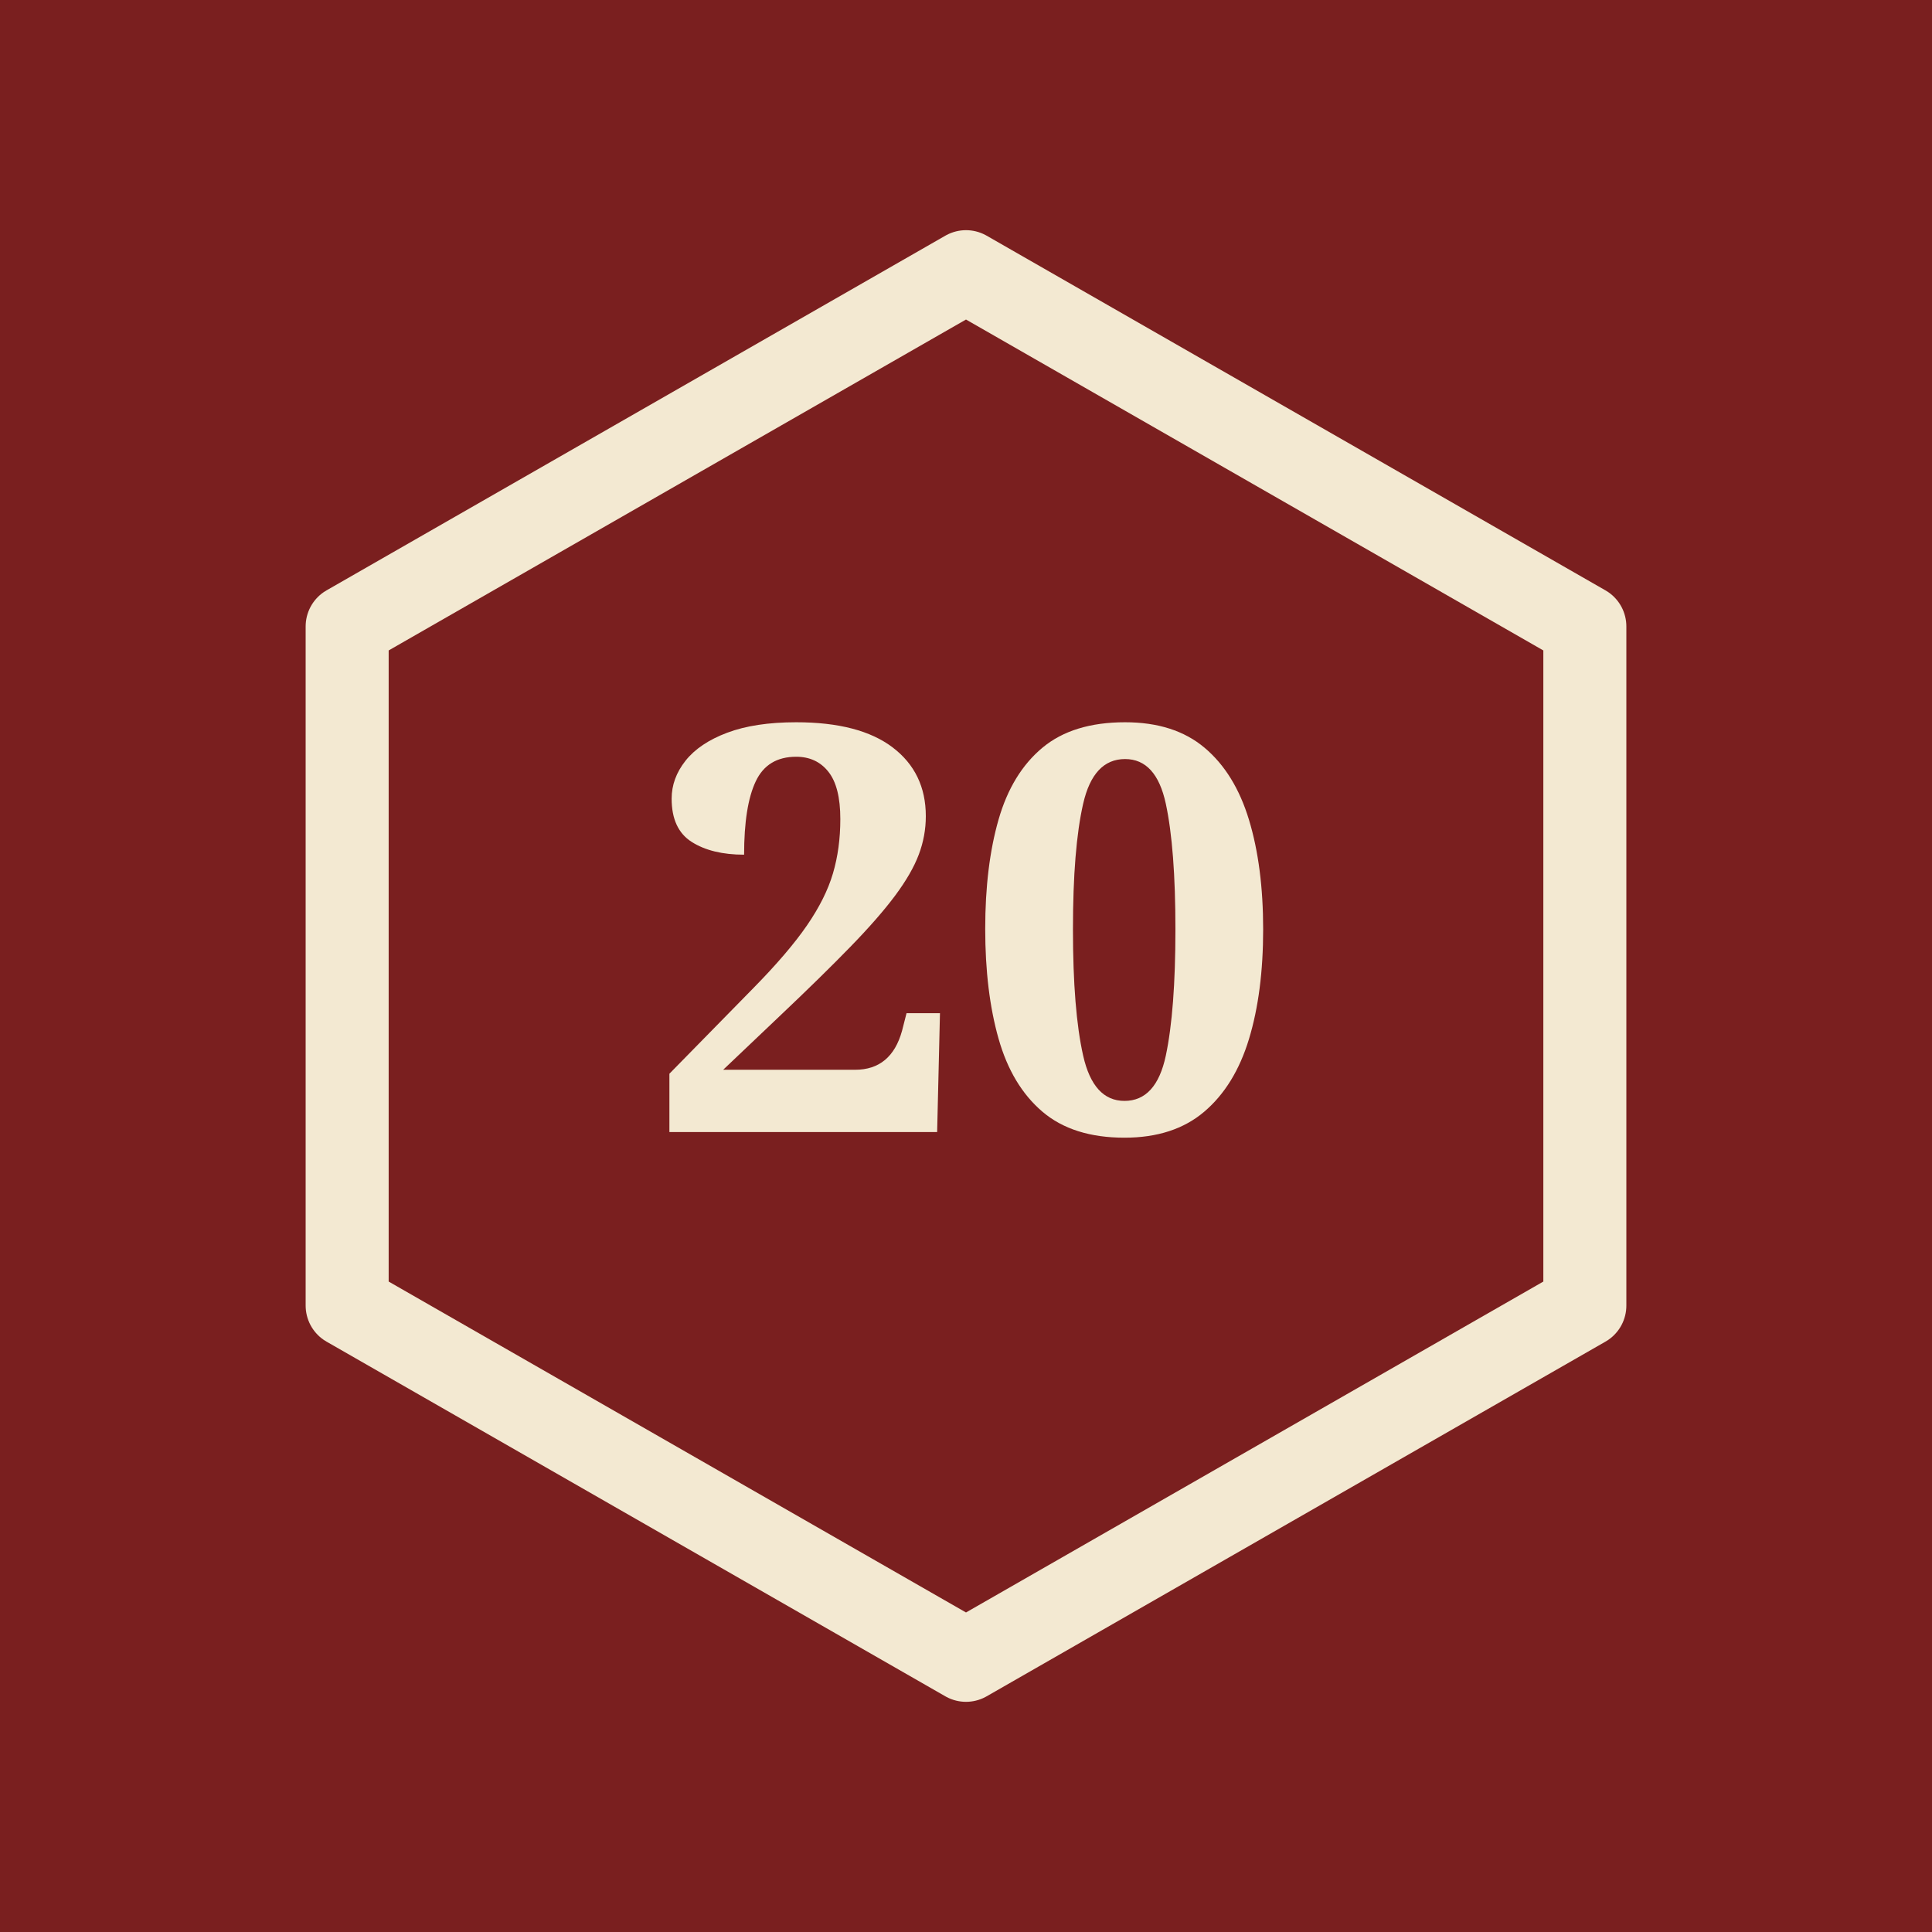
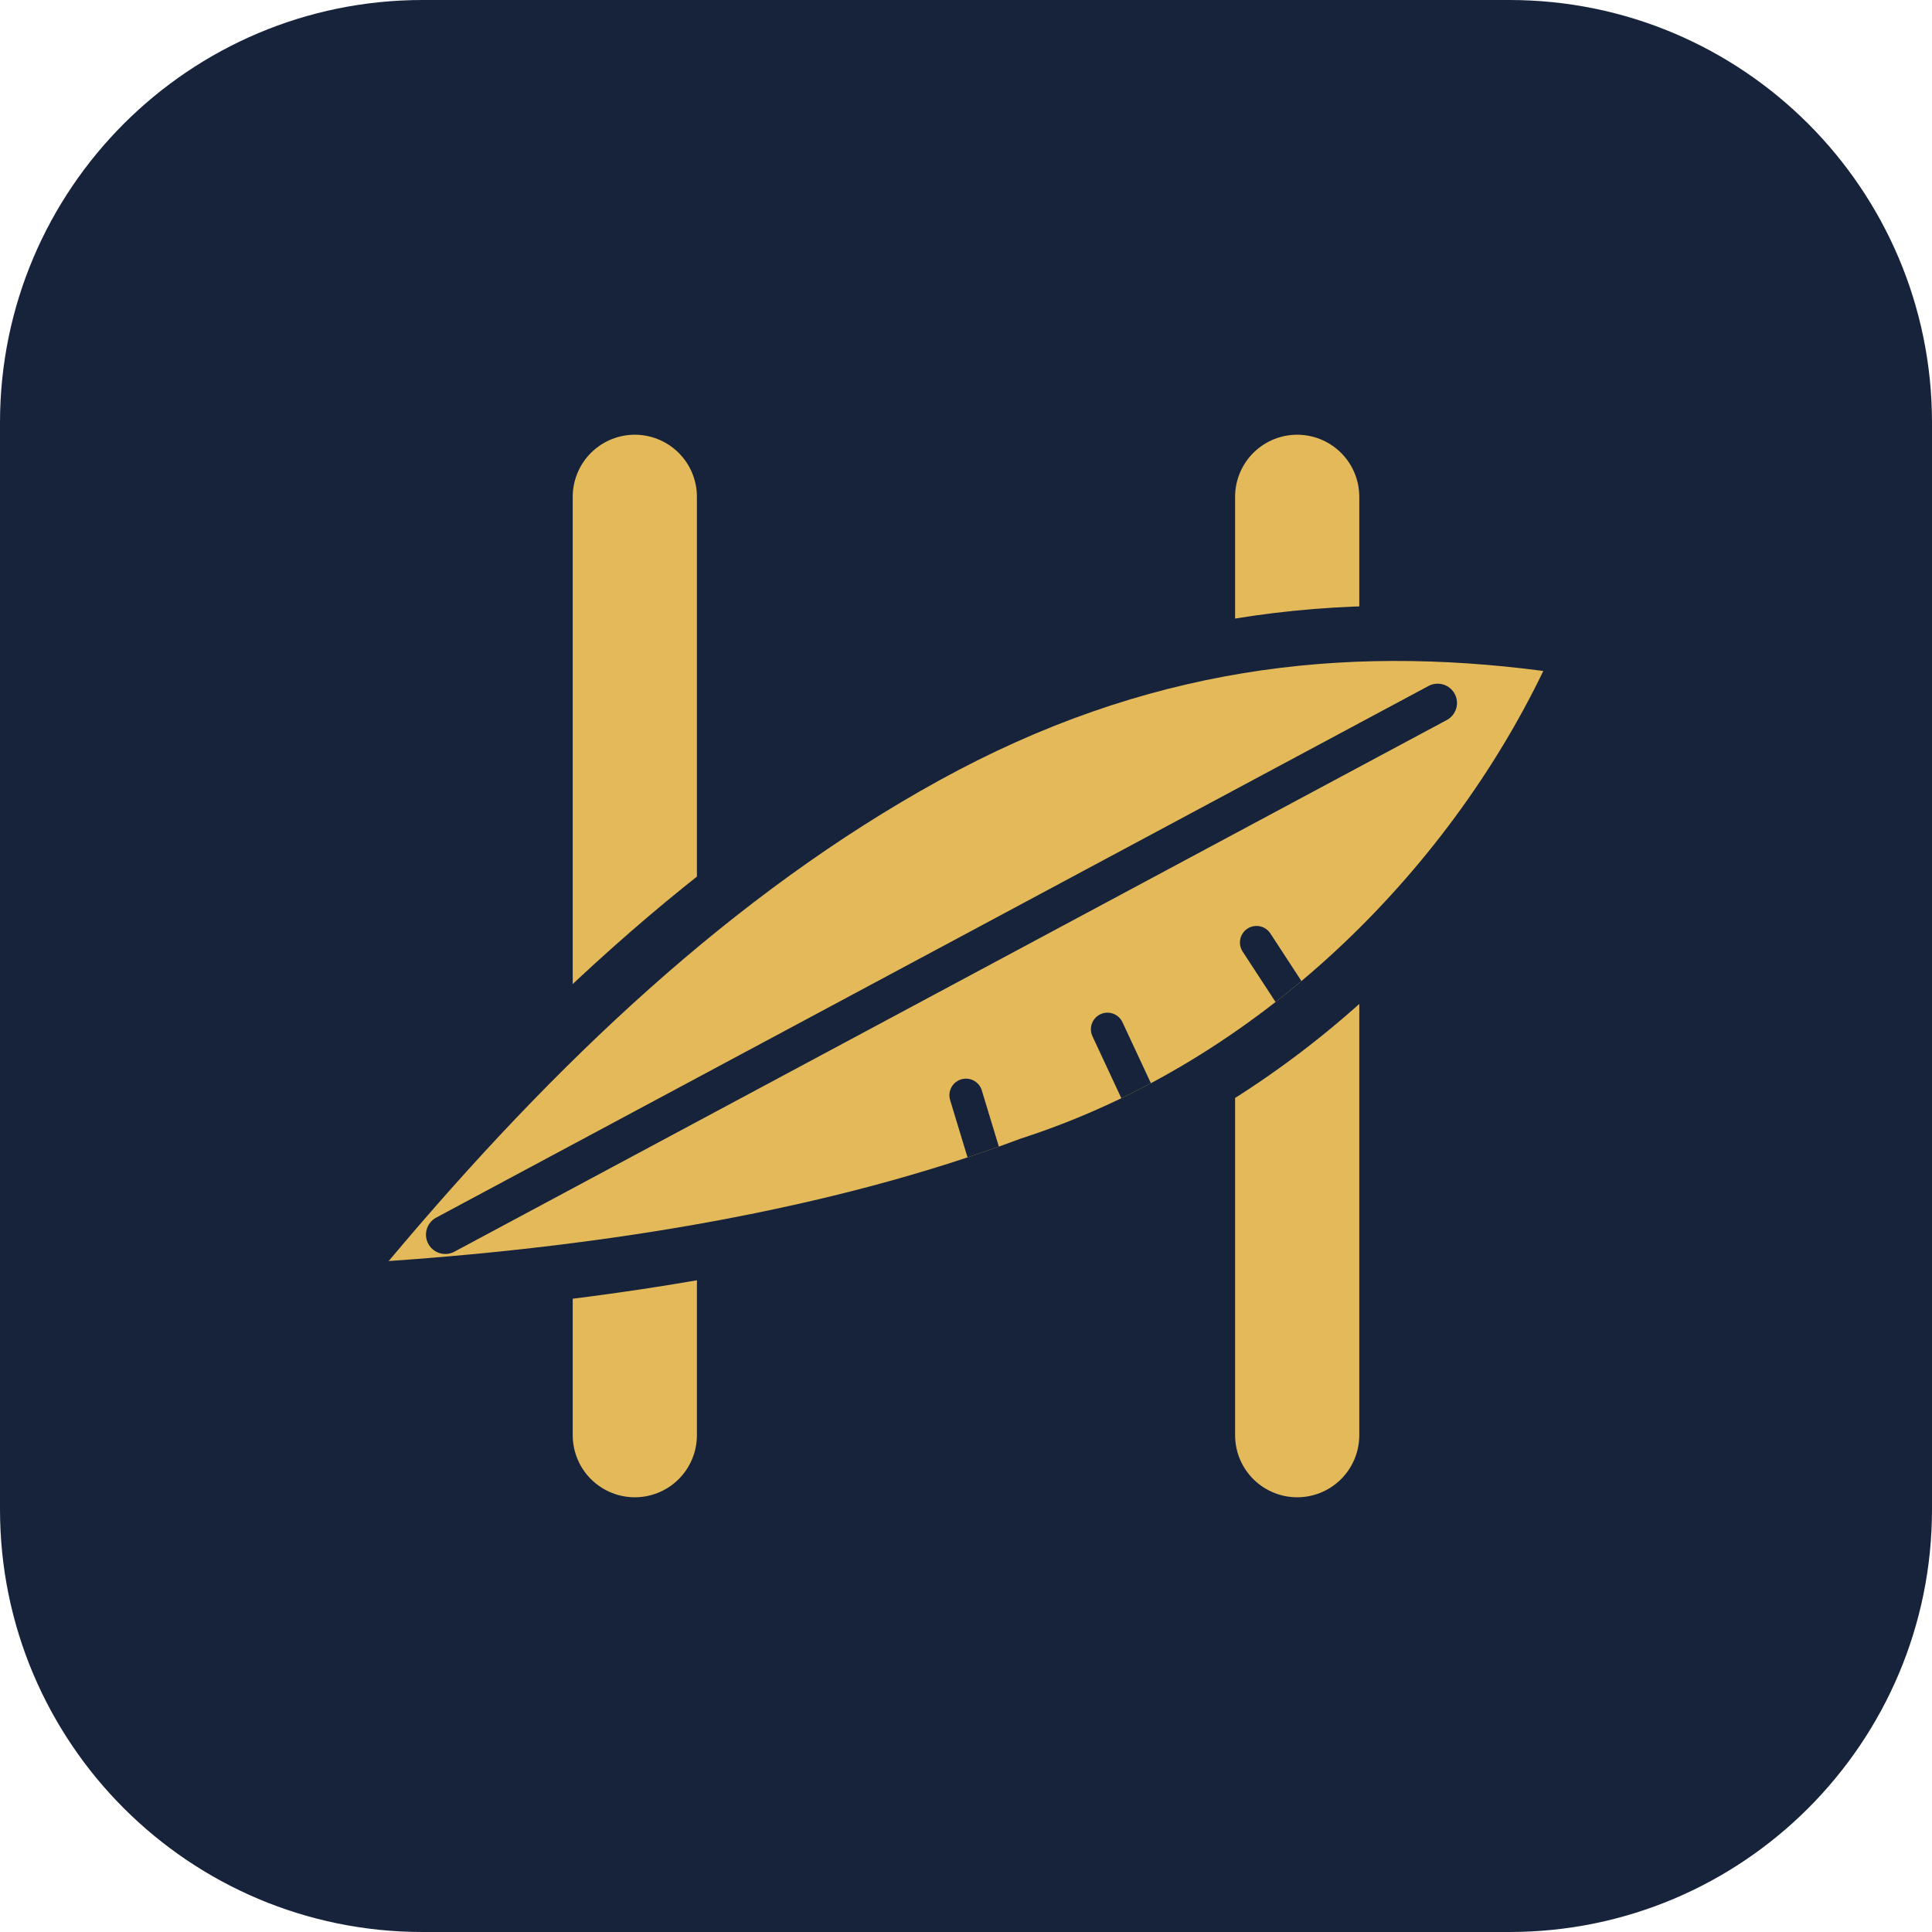
<svg xmlns="http://www.w3.org/2000/svg" viewBox="0 0 512 512">
-   <rect width="512" height="512" fill="#7a1f1f" />
-   <polygon points="256,72 420,166 420,346 256,440 92,346 92,166" fill="none" stroke="#f3e9d2" stroke-width="22" stroke-linejoin="round" />
-   <text x="256" y="300" font-family="serif" font-size="150" font-weight="bold" text-anchor="middle" fill="#f3e9d2">20</text>
+   <rect width="512" height="512" rx="112" fill="#17233b" />
+   <defs>
+     <clipPath id="vane">
+       <path d="M12 94C20 72 30 52 44 36C58 20 74 12 92 8C90 28 80 50 62 64C48 76 30 86 12 94Z" />
+     </clipPath>
+   </defs>
+   <g transform="translate(256 256) scale(3.657) translate(-70 -70)">
+     <path d="M46 36V104M94 36V104" stroke="#e3b95a" stroke-width="9" stroke-linecap="round" fill="none" />
+     <g transform="translate(70 70) rotate(20) scale(0.8) translate(-52 -51)">
+       <path d="M12 94C20 72 30 52 44 36C58 20 74 12 92 8C90 28 80 50 62 64C48 76 30 86 12 94Z" fill="#17233b" stroke="#17233b" stroke-width="10" stroke-linejoin="round" />
+       <path d="M12 94C20 72 30 52 44 36C58 20 74 12 92 8C90 28 80 50 62 64C48 76 30 86 12 94Z" fill="#e3b95a" />
+       <path d="M16 90L84 14" stroke="#17233b" stroke-width="3.5" stroke-linecap="round" fill="none" />
+       <path d="M76 40L84 46M66 52L74 60M56 62L62 70" stroke="#17233b" stroke-width="3" stroke-linecap="round" fill="none" clip-path="url(#vane)" />
+     </g>
+   </g>
</svg>
